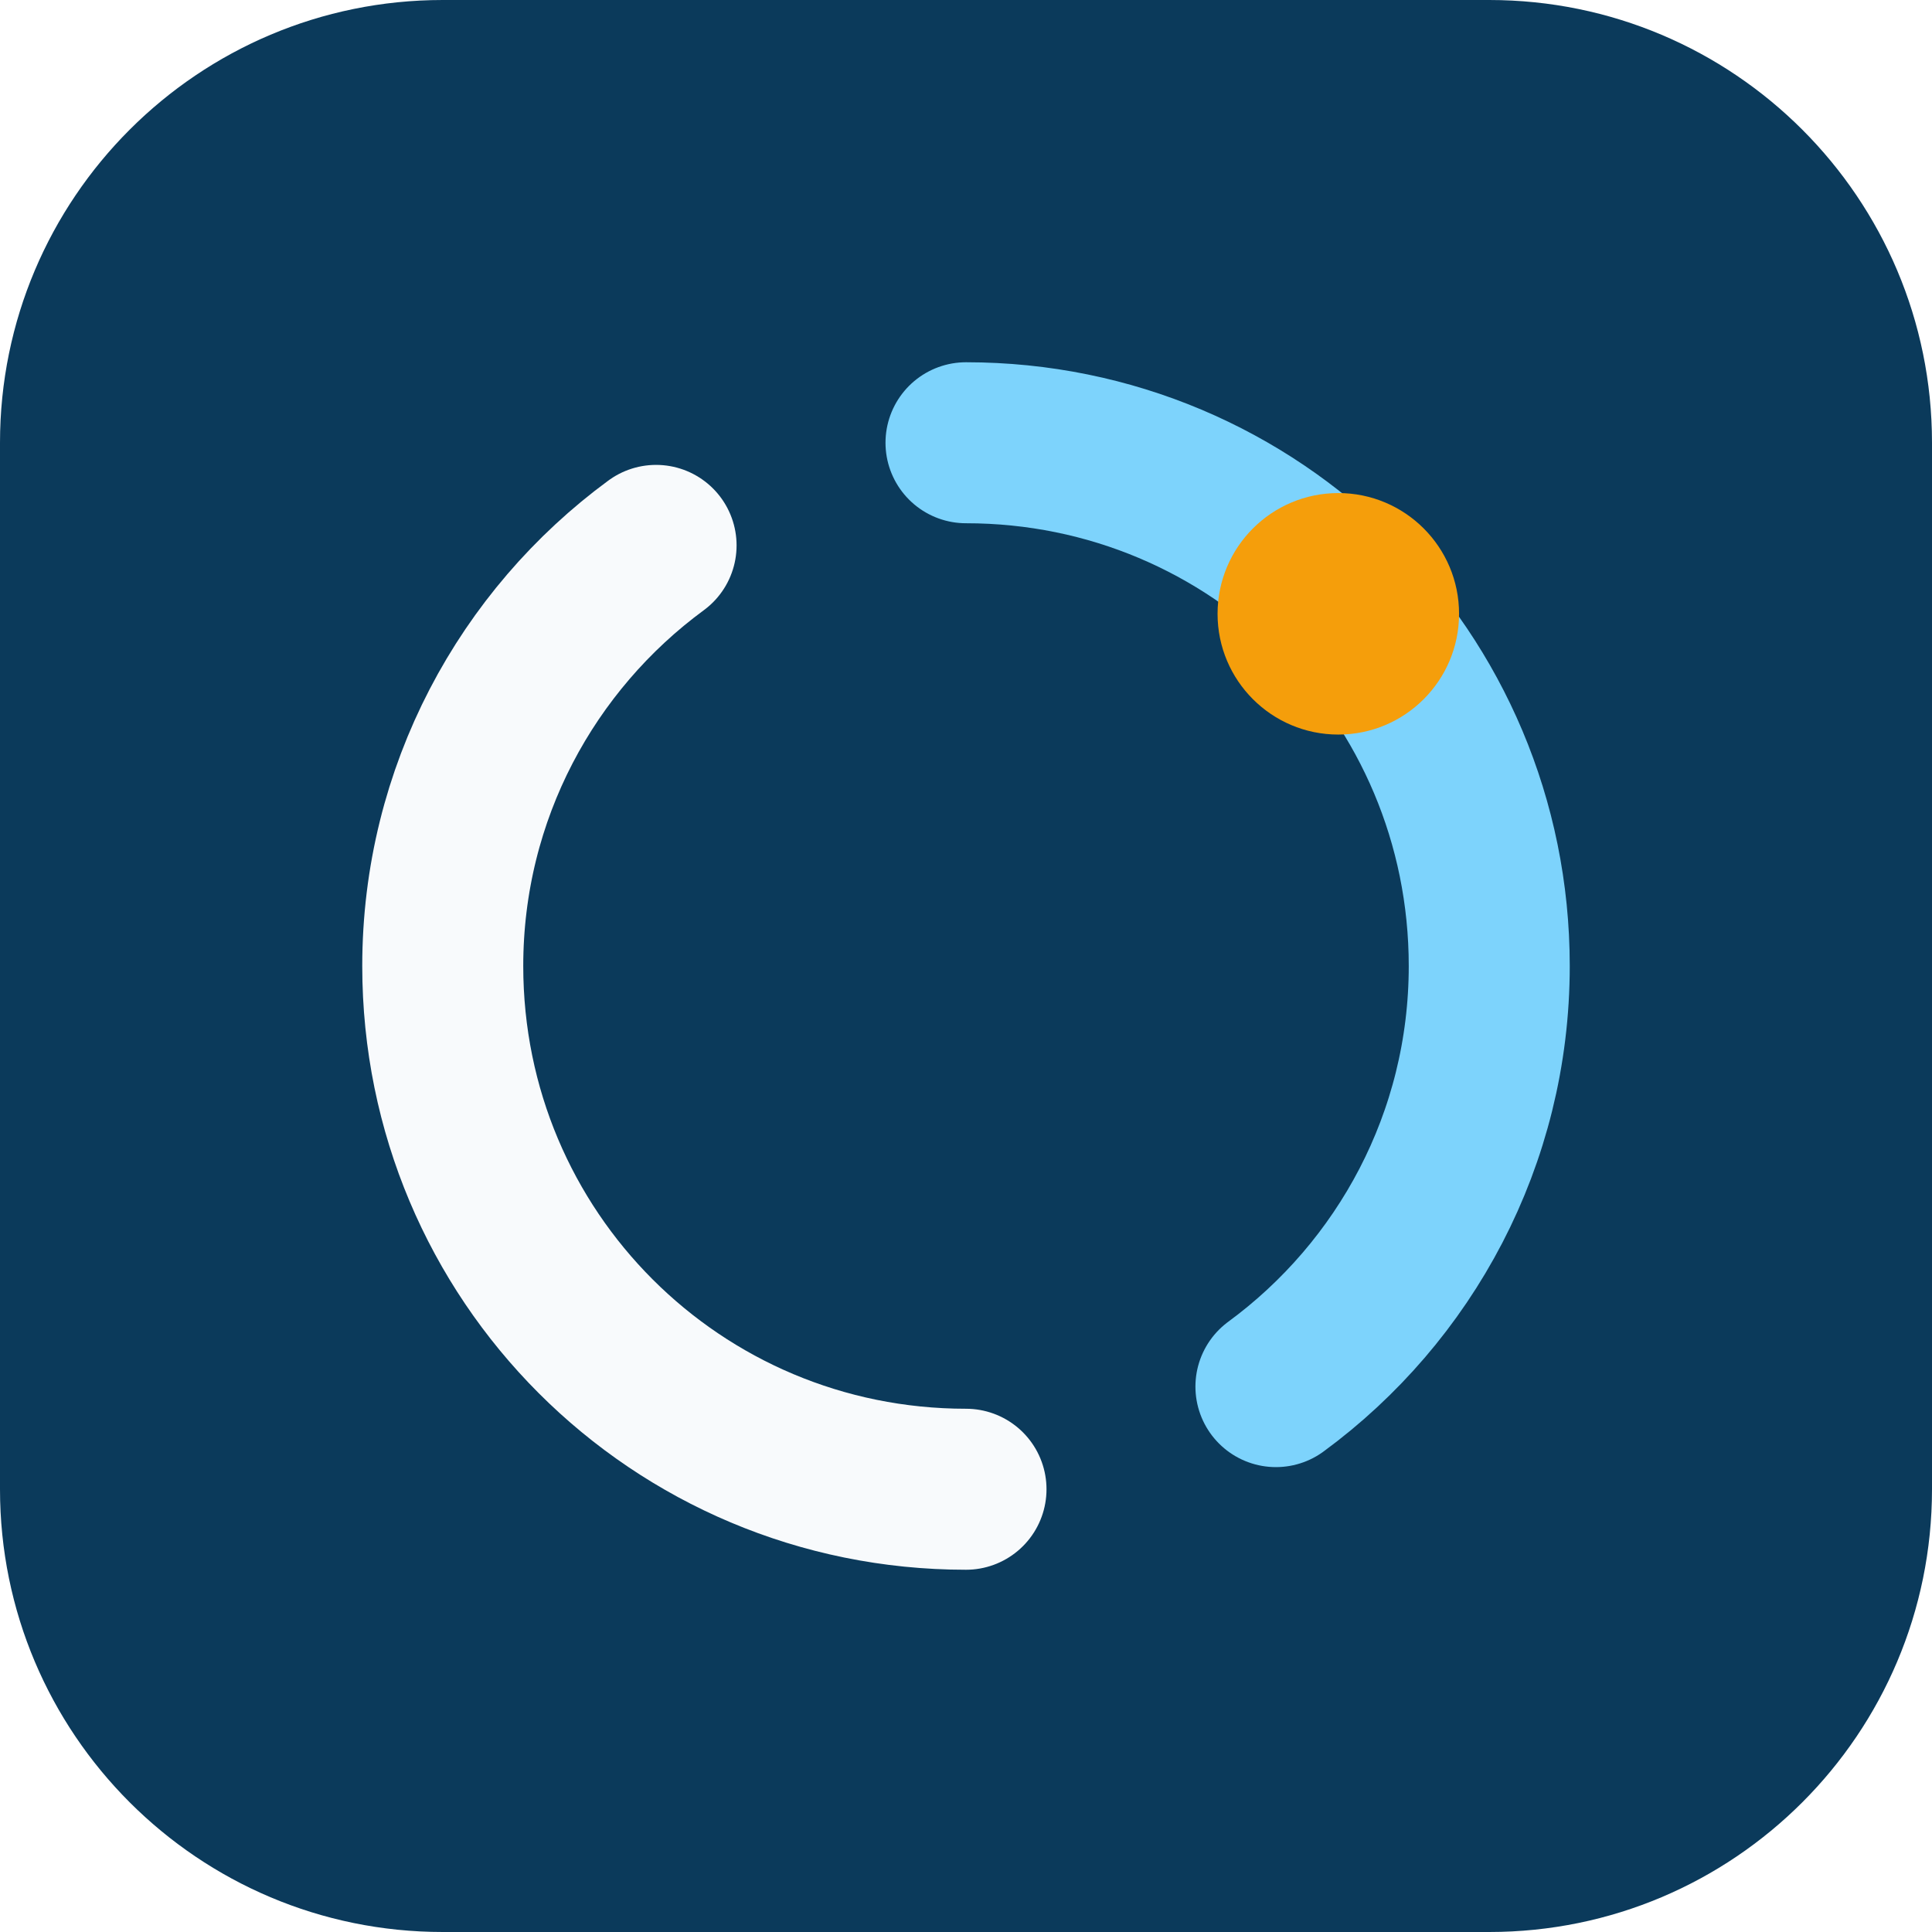
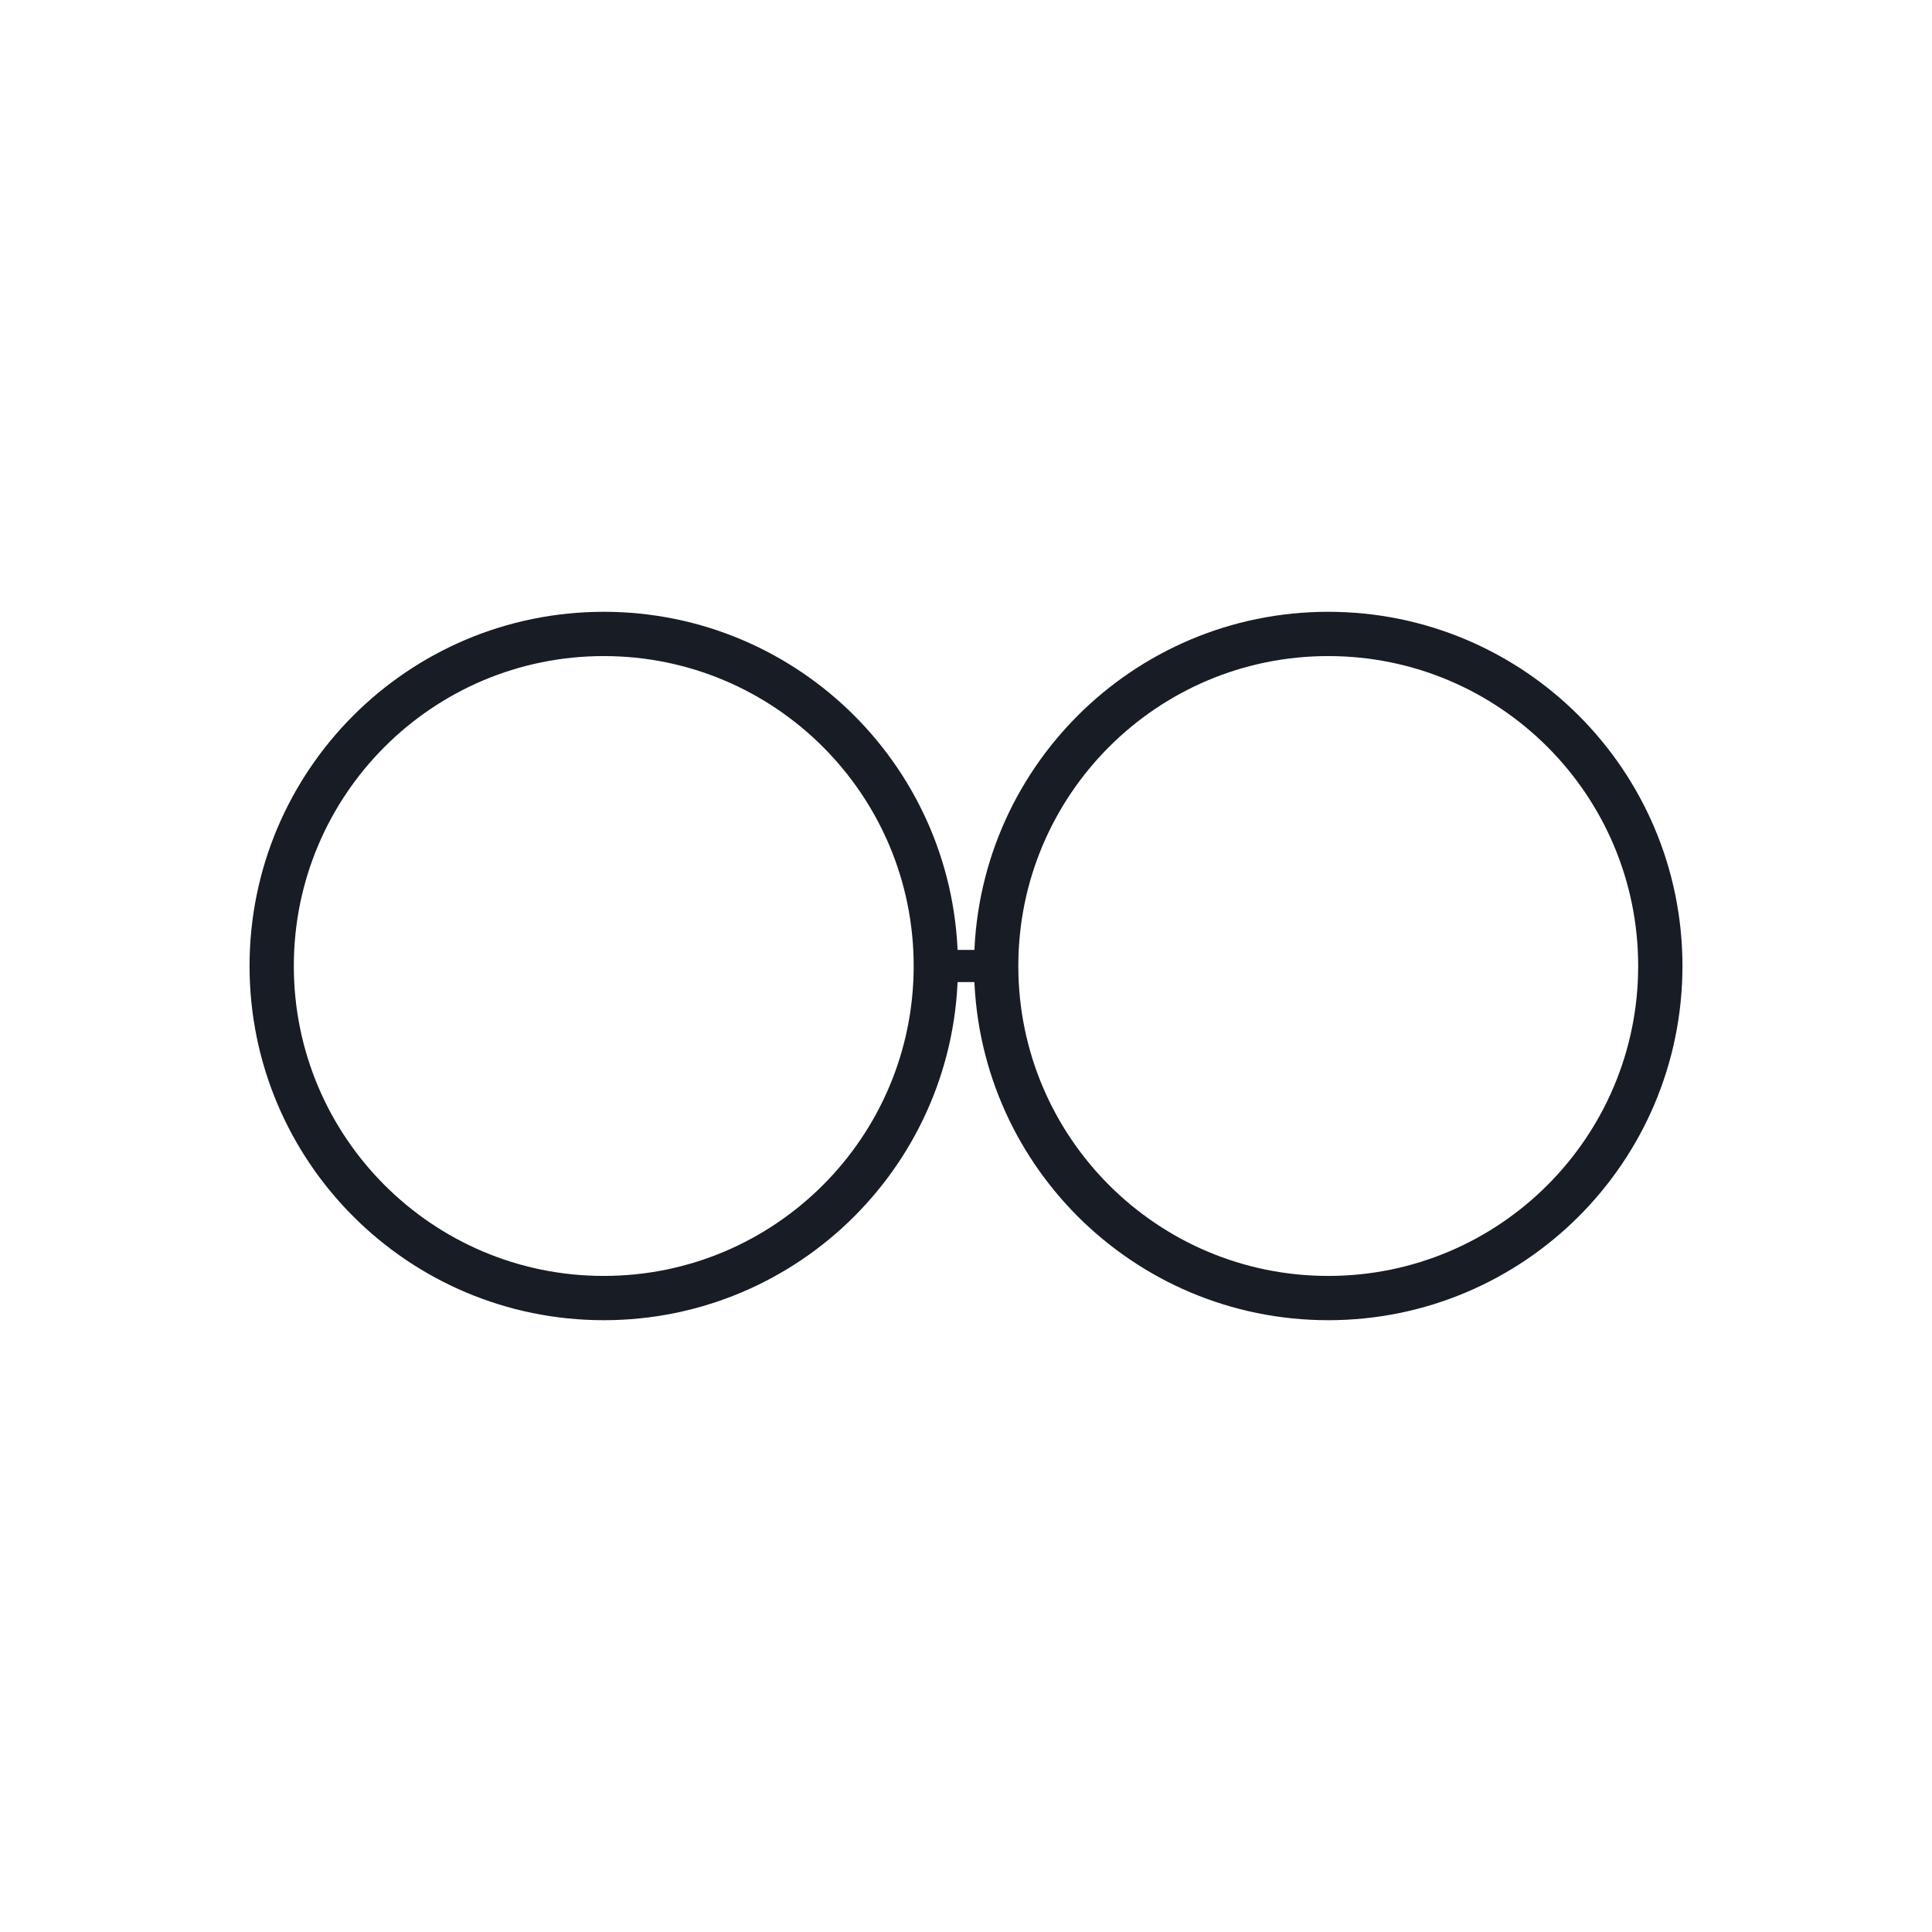
- <svg xmlns="http://www.w3.org/2000/svg" viewBox="0 0 96 96" role="img" aria-label="Loop">
-   <rect width="96" height="96" rx="22" fill="#0B3A5B" />
-   <path d="M48 22c14.4 0 26 11.6 26 26 0 8.6-4.2 16.2-10.6 20.9" fill="none" stroke="#7DD3FC" stroke-width="8" stroke-linecap="round" />
-   <path d="M48 74c-14.4 0-26-11.6-26-26 0-8.6 4.2-16.2 10.6-20.9" fill="none" stroke="#F8FAFC" stroke-width="8" stroke-linecap="round" />
-   <circle cx="66.5" cy="30.5" r="6" fill="#F59E0B" />
+ <svg xmlns="http://www.w3.org/2000/svg" viewBox="0 0 96 96" role="img" aria-label="LOOP">
+   <g fill="none" stroke="#171C25" stroke-linecap="round" stroke-linejoin="round">
+     <circle cx="30" cy="48" r="16.5" stroke-width="2.2" />
+     <circle cx="66" cy="48" r="16.5" stroke-width="2.2" />
+     <path d="M46.5 48h3" stroke-width="1.6" />
+   </g>
</svg>
